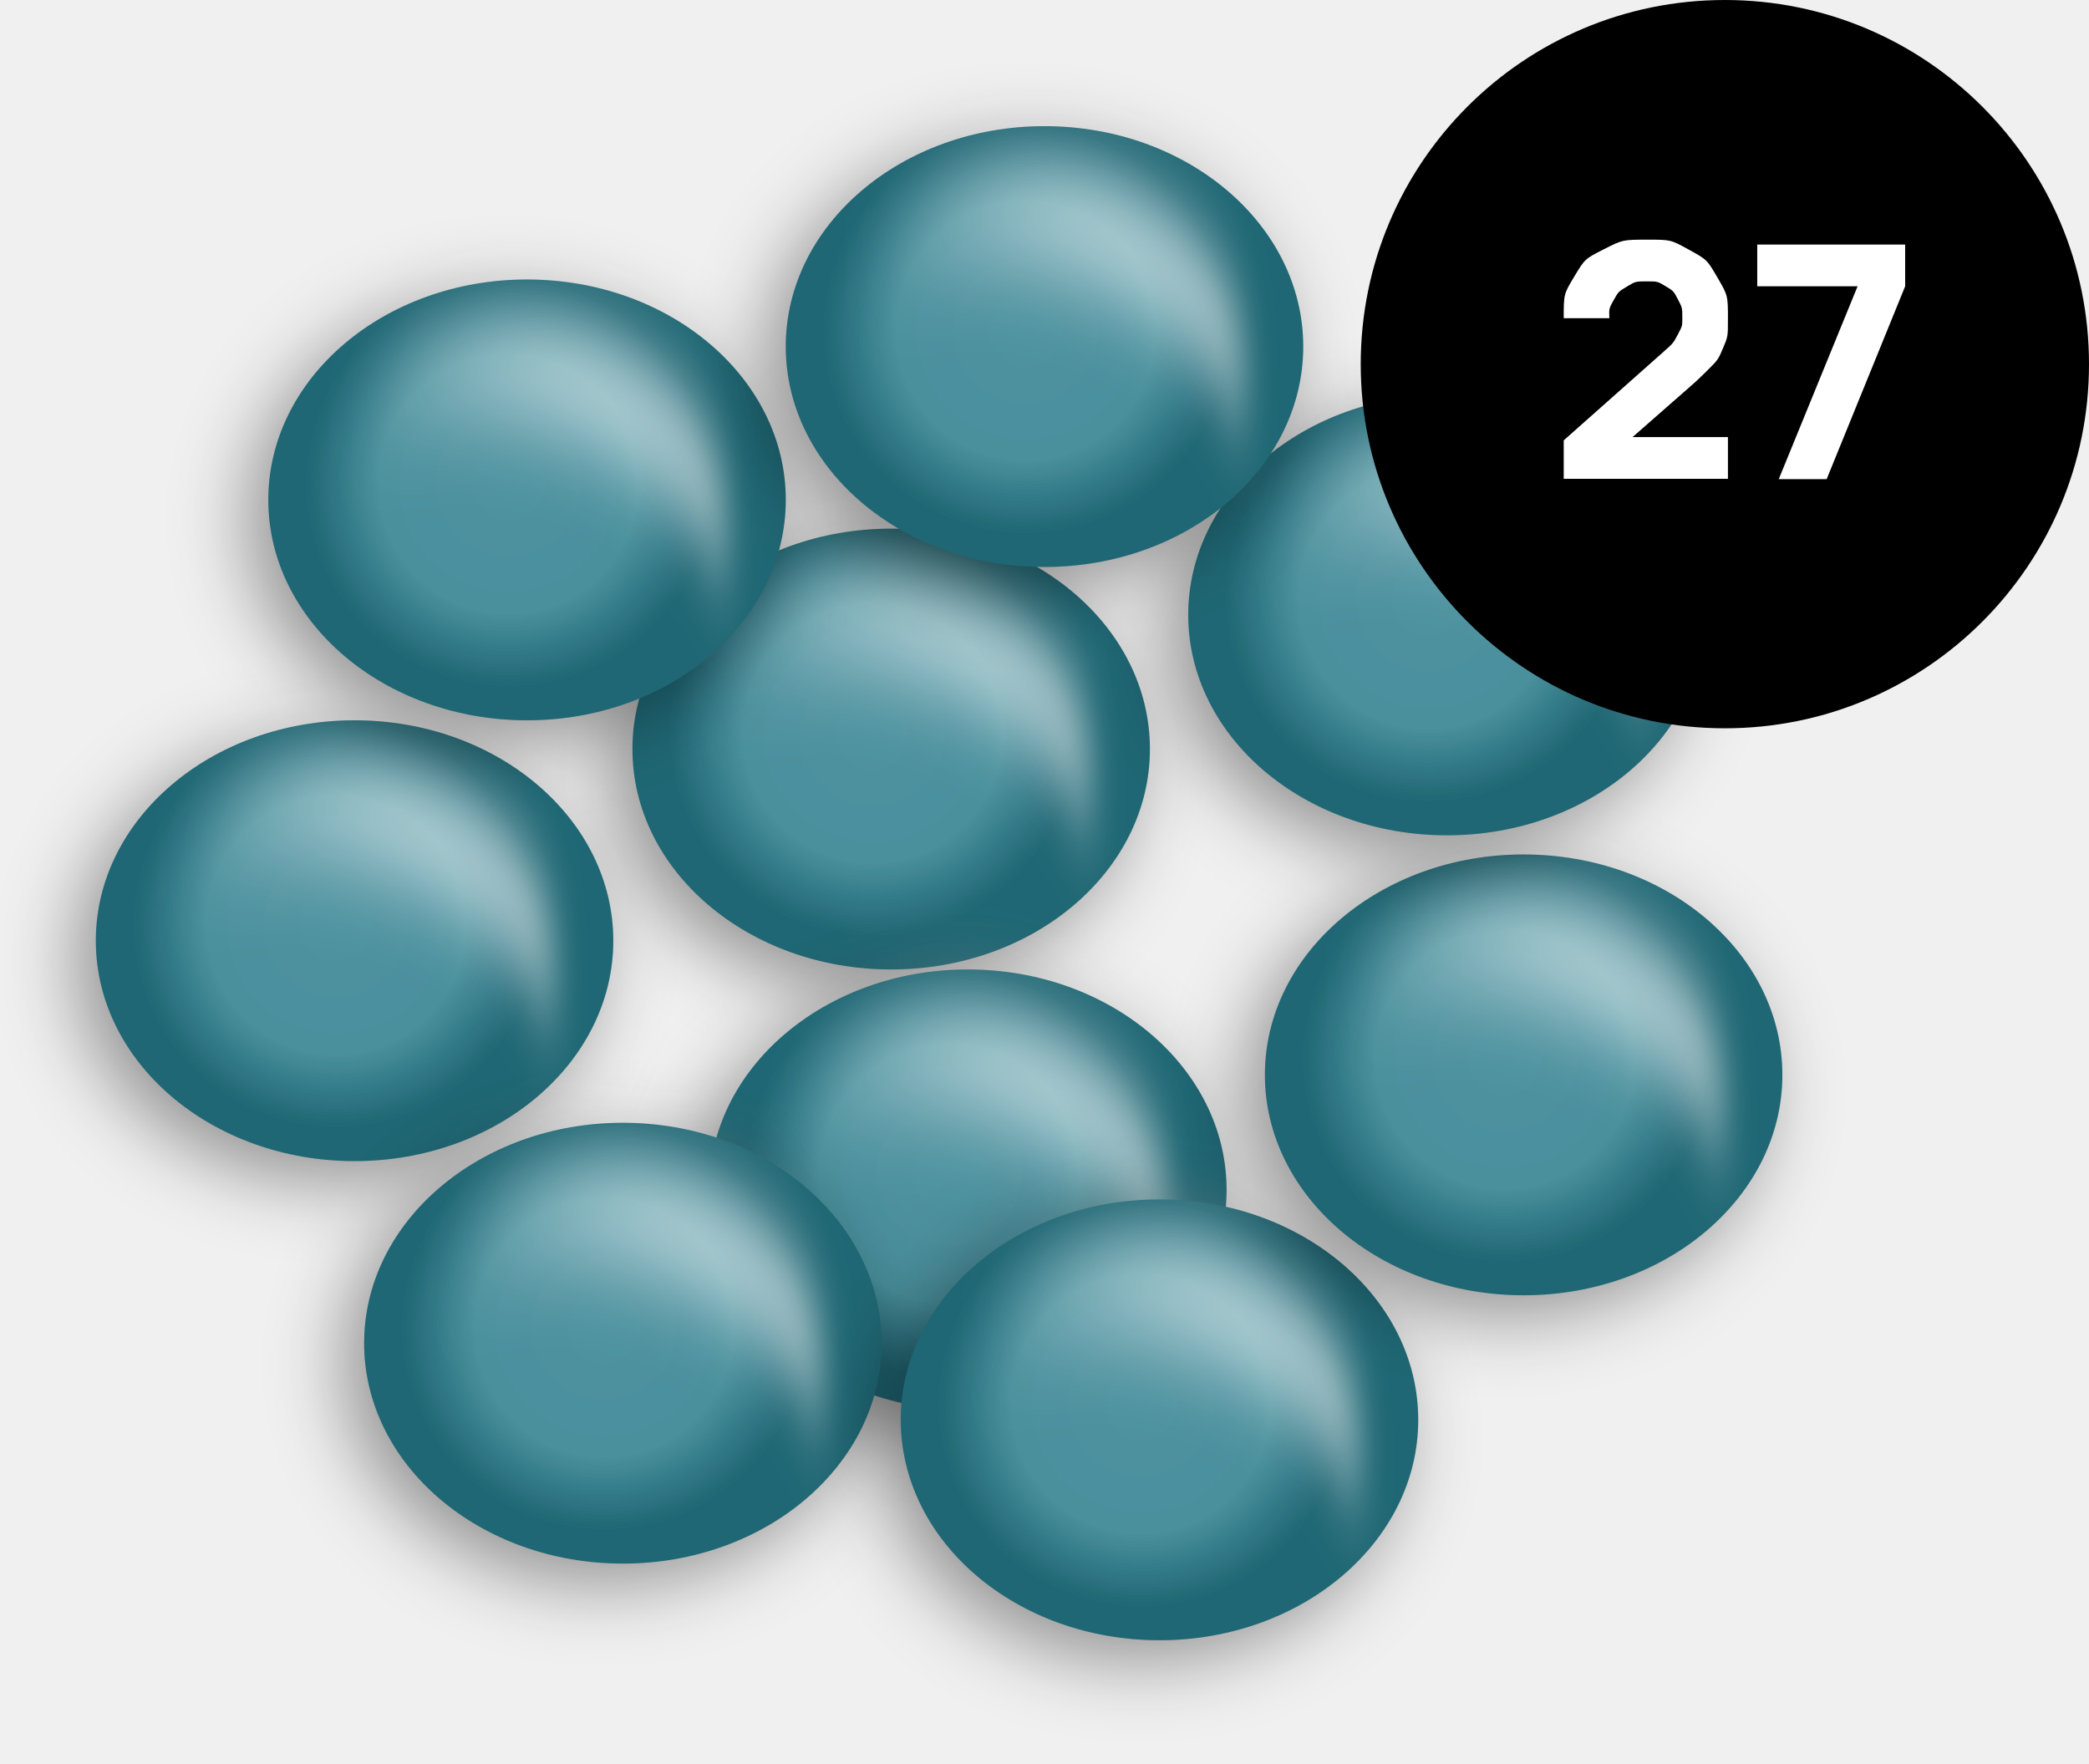
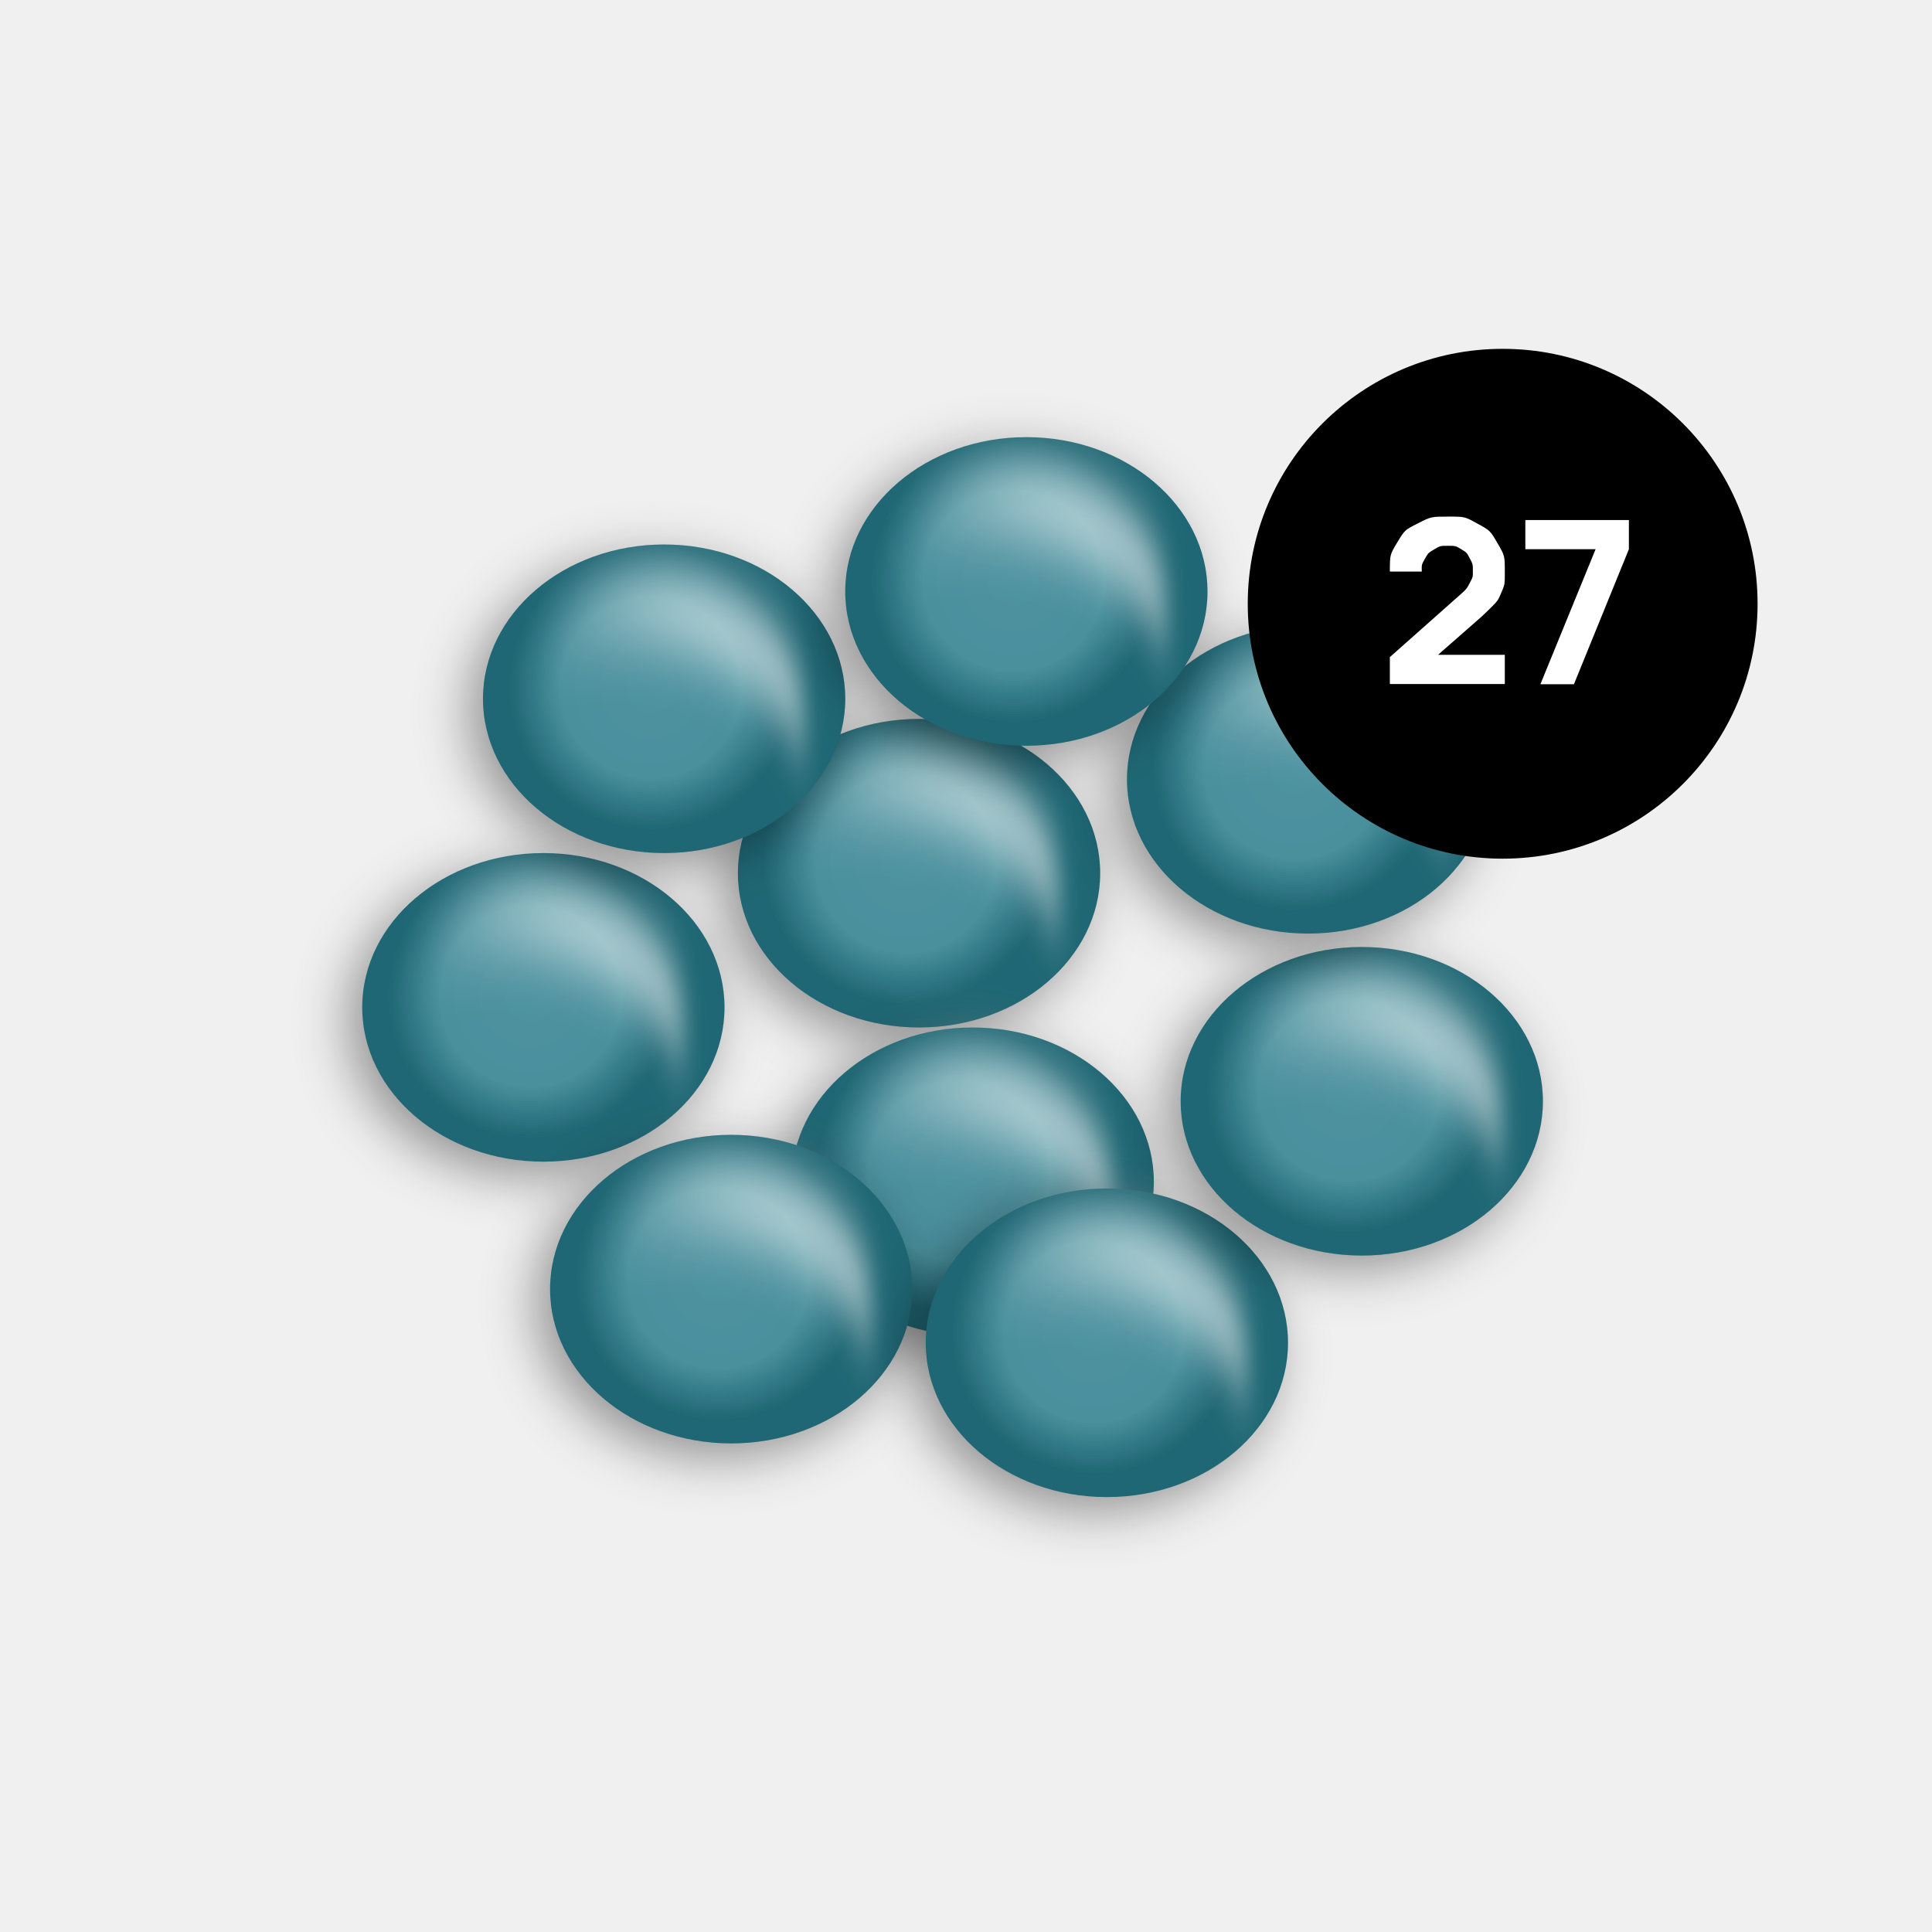
- <svg xmlns="http://www.w3.org/2000/svg" xmlns:xlink="http://www.w3.org/1999/xlink" width="109px" height="92px" viewBox="0 0 109 92" version="1.1">
+ <svg xmlns="http://www.w3.org/2000/svg" xmlns:xlink="http://www.w3.org/1999/xlink" width="144px" height="144px" viewBox="0 0 144 144" version="1.1">
  <defs>
-     <filter x="-22.2%" y="-26.1%" width="144.4%" height="152.2%" filterUnits="objectBoundingBox" id="filter-1">
+     <rect id="path-1" x="0" y="0" width="144" height="144" />
+     <filter x="-22.2%" y="-26.1%" width="144.4%" height="152.2%" filterUnits="objectBoundingBox" id="filter-3">
      <feGaussianBlur stdDeviation="2" in="SourceGraphic" />
    </filter>
-     <radialGradient cx="46.388%" cy="46.388%" fx="46.388%" fy="46.388%" r="46.157%" gradientTransform="translate(0.463878,0.463878),scale(0.851852,1),rotate(90),translate(-0.463878,-0.463878)" id="radialGradient-2">
+     <radialGradient cx="46.388%" cy="46.388%" fx="46.388%" fy="46.388%" r="46.157%" gradientTransform="translate(0.463878,0.463878),scale(0.851852,1),rotate(90),translate(-0.463878,-0.463878)" id="radialGradient-4">
      <stop stop-color="#FFFFFF" stop-opacity="0.1" offset="0%" />
      <stop stop-color="#FFFFFF" stop-opacity="0.086" offset="63.589%" />
      <stop stop-color="#000000" stop-opacity="0.08" offset="100%" />
    </radialGradient>
-     <ellipse id="path-3" cx="13.5" cy="11.5" rx="13.5" ry="11.5" />
-     <filter x="-34.6%" y="-38.6%" width="169.2%" height="177.3%" filterUnits="objectBoundingBox" id="filter-4">
+     <ellipse id="path-5" cx="13.5" cy="11.5" rx="13.5" ry="11.5" />
+     <filter x="-34.6%" y="-38.6%" width="169.2%" height="177.3%" filterUnits="objectBoundingBox" id="filter-6">
      <feGaussianBlur stdDeviation="2" in="SourceGraphic" />
    </filter>
-     <filter x="-22.2%" y="-26.1%" width="144.4%" height="152.2%" filterUnits="objectBoundingBox" id="filter-5">
+     <filter x="-22.2%" y="-26.1%" width="144.4%" height="152.2%" filterUnits="objectBoundingBox" id="filter-7">
      <feGaussianBlur stdDeviation="2" in="SourceGraphic" />
    </filter>
-     <ellipse id="path-6" cx="13.5" cy="11.5" rx="13.5" ry="11.5" />
-     <filter x="-34.6%" y="-38.6%" width="169.2%" height="177.3%" filterUnits="objectBoundingBox" id="filter-7">
+     <ellipse id="path-8" cx="13.5" cy="11.5" rx="13.5" ry="11.5" />
+     <filter x="-34.6%" y="-38.6%" width="169.2%" height="177.3%" filterUnits="objectBoundingBox" id="filter-9">
      <feGaussianBlur stdDeviation="2" in="SourceGraphic" />
    </filter>
-     <filter x="-22.2%" y="-26.1%" width="144.4%" height="152.2%" filterUnits="objectBoundingBox" id="filter-8">
+     <filter x="-22.2%" y="-26.1%" width="144.4%" height="152.2%" filterUnits="objectBoundingBox" id="filter-10">
      <feGaussianBlur stdDeviation="2" in="SourceGraphic" />
    </filter>
-     <ellipse id="path-9" cx="13.5" cy="11.5" rx="13.5" ry="11.5" />
-     <filter x="-34.6%" y="-38.6%" width="169.2%" height="177.3%" filterUnits="objectBoundingBox" id="filter-10">
+     <ellipse id="path-11" cx="13.5" cy="11.5" rx="13.5" ry="11.5" />
+     <filter x="-34.6%" y="-38.6%" width="169.2%" height="177.3%" filterUnits="objectBoundingBox" id="filter-12">
      <feGaussianBlur stdDeviation="2" in="SourceGraphic" />
    </filter>
-     <filter x="-22.2%" y="-26.1%" width="144.4%" height="152.2%" filterUnits="objectBoundingBox" id="filter-11">
+     <filter x="-22.2%" y="-26.1%" width="144.4%" height="152.2%" filterUnits="objectBoundingBox" id="filter-13">
      <feGaussianBlur stdDeviation="2" in="SourceGraphic" />
    </filter>
-     <ellipse id="path-12" cx="13.5" cy="11.5" rx="13.5" ry="11.5" />
-     <filter x="-34.6%" y="-38.6%" width="169.2%" height="177.3%" filterUnits="objectBoundingBox" id="filter-13">
+     <ellipse id="path-14" cx="13.5" cy="11.5" rx="13.5" ry="11.5" />
+     <filter x="-34.6%" y="-38.6%" width="169.2%" height="177.3%" filterUnits="objectBoundingBox" id="filter-15">
      <feGaussianBlur stdDeviation="2" in="SourceGraphic" />
    </filter>
-     <filter x="-22.2%" y="-26.1%" width="144.4%" height="152.2%" filterUnits="objectBoundingBox" id="filter-14">
+     <filter x="-22.2%" y="-26.1%" width="144.4%" height="152.2%" filterUnits="objectBoundingBox" id="filter-16">
      <feGaussianBlur stdDeviation="2" in="SourceGraphic" />
    </filter>
-     <ellipse id="path-15" cx="13.5" cy="11.5" rx="13.5" ry="11.5" />
-     <filter x="-34.6%" y="-38.6%" width="169.2%" height="177.3%" filterUnits="objectBoundingBox" id="filter-16">
+     <ellipse id="path-17" cx="13.5" cy="11.5" rx="13.5" ry="11.5" />
+     <filter x="-34.6%" y="-38.6%" width="169.2%" height="177.3%" filterUnits="objectBoundingBox" id="filter-18">
      <feGaussianBlur stdDeviation="2" in="SourceGraphic" />
    </filter>
-     <filter x="-22.2%" y="-26.1%" width="144.4%" height="152.2%" filterUnits="objectBoundingBox" id="filter-17">
+     <filter x="-22.2%" y="-26.1%" width="144.4%" height="152.2%" filterUnits="objectBoundingBox" id="filter-19">
      <feGaussianBlur stdDeviation="2" in="SourceGraphic" />
    </filter>
-     <ellipse id="path-18" cx="13.5" cy="11.5" rx="13.5" ry="11.5" />
-     <filter x="-34.6%" y="-38.6%" width="169.2%" height="177.3%" filterUnits="objectBoundingBox" id="filter-19">
+     <ellipse id="path-20" cx="13.5" cy="11.5" rx="13.5" ry="11.5" />
+     <filter x="-34.6%" y="-38.6%" width="169.2%" height="177.3%" filterUnits="objectBoundingBox" id="filter-21">
      <feGaussianBlur stdDeviation="2" in="SourceGraphic" />
    </filter>
-     <filter x="-22.2%" y="-26.1%" width="144.4%" height="152.2%" filterUnits="objectBoundingBox" id="filter-20">
+     <filter x="-22.2%" y="-26.1%" width="144.4%" height="152.2%" filterUnits="objectBoundingBox" id="filter-22">
      <feGaussianBlur stdDeviation="2" in="SourceGraphic" />
    </filter>
-     <ellipse id="path-21" cx="13.5" cy="11.5" rx="13.5" ry="11.5" />
-     <filter x="-34.6%" y="-38.6%" width="169.2%" height="177.3%" filterUnits="objectBoundingBox" id="filter-22">
+     <ellipse id="path-23" cx="13.5" cy="11.5" rx="13.5" ry="11.5" />
+     <filter x="-34.6%" y="-38.6%" width="169.2%" height="177.3%" filterUnits="objectBoundingBox" id="filter-24">
      <feGaussianBlur stdDeviation="2" in="SourceGraphic" />
    </filter>
-     <filter x="-22.2%" y="-26.1%" width="144.4%" height="152.2%" filterUnits="objectBoundingBox" id="filter-23">
+     <filter x="-22.2%" y="-26.1%" width="144.4%" height="152.2%" filterUnits="objectBoundingBox" id="filter-25">
      <feGaussianBlur stdDeviation="2" in="SourceGraphic" />
    </filter>
-     <ellipse id="path-24" cx="13.5" cy="11.5" rx="13.5" ry="11.5" />
-     <filter x="-34.6%" y="-38.6%" width="169.2%" height="177.3%" filterUnits="objectBoundingBox" id="filter-25">
+     <ellipse id="path-26" cx="13.5" cy="11.5" rx="13.5" ry="11.5" />
+     <filter x="-34.6%" y="-38.6%" width="169.2%" height="177.3%" filterUnits="objectBoundingBox" id="filter-27">
      <feGaussianBlur stdDeviation="2" in="SourceGraphic" />
    </filter>
-     <filter x="-22.2%" y="-26.1%" width="144.4%" height="152.2%" filterUnits="objectBoundingBox" id="filter-26">
+     <filter x="-22.2%" y="-26.1%" width="144.4%" height="152.2%" filterUnits="objectBoundingBox" id="filter-28">
      <feGaussianBlur stdDeviation="2" in="SourceGraphic" />
    </filter>
-     <ellipse id="path-27" cx="13.5" cy="11.5" rx="13.5" ry="11.5" />
-     <filter x="-34.6%" y="-38.6%" width="169.2%" height="177.3%" filterUnits="objectBoundingBox" id="filter-28">
+     <ellipse id="path-29" cx="13.5" cy="11.5" rx="13.5" ry="11.5" />
+     <filter x="-34.6%" y="-38.6%" width="169.2%" height="177.3%" filterUnits="objectBoundingBox" id="filter-30">
      <feGaussianBlur stdDeviation="2" in="SourceGraphic" />
    </filter>
  </defs>
  <g id="Page-1" stroke="none" stroke-width="1" fill="none" fill-rule="evenodd">
-     <g id="8+-seeds" transform="translate(-362, -646)">
+     <g id="8+-seeds" transform="translate(-340, -620)">
      <g id="seeds-27" transform="translate(340, 620)">
-         <g id="Seeds" transform="translate(21, 26)">
-           <g id="Group" transform="translate(28, 21)">
-             <ellipse id="shadow" fill="#000000" opacity="0.4" style="mix-blend-mode: multiply;" filter="url(#filter-1)" cx="18.5" cy="19.083" rx="13.5" ry="11.5" />
-             <g id="colour---blue" transform="translate(6, 6.582812)">
-               <use fill="#257989" xlink:href="#path-3" />
-               <use fill="url(#radialGradient-2)" xlink:href="#path-3" />
+         <mask id="mask-2" fill="white">
+           <use xlink:href="#path-1" />
+         </mask>
+         <use id="Mask" fill-opacity="0.01" fill="#FFFFFF" xlink:href="#path-1" />
+         <g id="Seeds" mask="url(#mask-2)">
+           <g transform="translate(21, 26)" id="Group">
+             <g transform="translate(28, 21)">
+               <ellipse id="shadow" fill="#000000" opacity="0.4" style="mix-blend-mode: multiply;" filter="url(#filter-3)" cx="18.5" cy="19.083" rx="13.5" ry="11.5" />
+               <g id="colour---blue" transform="translate(6, 6.582812)">
+                 <use fill="#257989" xlink:href="#path-5" />
+                 <use fill="url(#radialGradient-4)" xlink:href="#path-5" />
+               </g>
+               <ellipse id="gradient" fill="url(#radialGradient-4)" cx="19.5" cy="18.083" rx="13.5" ry="11.5" />
+               <path d="M12.595,25.035 C11.39,18.696 12.842,14.175 16.952,11.474 C21.061,8.772 25.252,8.852 29.523,11.715 C25.631,10.702 21.79,11.669 17.999,14.614 C14.209,17.558 12.407,21.032 12.595,25.035 Z" id="glow" fill="#FFFFFF" filter="url(#filter-6)" transform="translate(20.85407, 17.2703) rotate(-300) translate(-20.85407, -17.2703) " />
            </g>
-             <ellipse id="gradient" fill="url(#radialGradient-2)" cx="19.5" cy="18.083" rx="13.5" ry="11.5" />
-             <path d="M12.595,25.035 C11.39,18.696 12.842,14.175 16.952,11.474 C21.061,8.772 25.252,8.852 29.523,11.715 C25.631,10.702 21.79,11.669 17.999,14.614 C14.209,17.558 12.407,21.032 12.595,25.035 Z" id="glow" fill="#FFFFFF" filter="url(#filter-4)" transform="translate(20.85407, 17.2703) rotate(-300) translate(-20.85407, -17.2703) " />
-           </g>
-           <g id="Group" transform="translate(32, 44)">
-             <ellipse id="shadow" fill="#000000" opacity="0.4" style="mix-blend-mode: multiply;" filter="url(#filter-5)" cx="18.5" cy="19.083" rx="13.5" ry="11.5" />
-             <g id="colour---blue" transform="translate(6, 6.582812)">
-               <use fill="#257989" xlink:href="#path-6" />
-               <use fill="url(#radialGradient-2)" xlink:href="#path-6" />
+             <g transform="translate(32, 44)">
+               <ellipse id="shadow" fill="#000000" opacity="0.4" style="mix-blend-mode: multiply;" filter="url(#filter-7)" cx="18.5" cy="19.083" rx="13.5" ry="11.5" />
+               <g id="colour---blue" transform="translate(6, 6.582812)">
+                 <use fill="#257989" xlink:href="#path-8" />
+                 <use fill="url(#radialGradient-4)" xlink:href="#path-8" />
+               </g>
+               <ellipse id="gradient" fill="url(#radialGradient-4)" cx="19.5" cy="18.083" rx="13.5" ry="11.5" />
+               <path d="M12.595,25.035 C11.39,18.696 12.842,14.175 16.952,11.474 C21.061,8.772 25.252,8.852 29.523,11.715 C25.631,10.702 21.79,11.669 17.999,14.614 C14.209,17.558 12.407,21.032 12.595,25.035 Z" id="glow" fill="#FFFFFF" filter="url(#filter-9)" transform="translate(20.85407, 17.2703) rotate(-300) translate(-20.85407, -17.2703) " />
            </g>
-             <ellipse id="gradient" fill="url(#radialGradient-2)" cx="19.5" cy="18.083" rx="13.5" ry="11.5" />
-             <path d="M12.595,25.035 C11.39,18.696 12.842,14.175 16.952,11.474 C21.061,8.772 25.252,8.852 29.523,11.715 C25.631,10.702 21.79,11.669 17.999,14.614 C14.209,17.558 12.407,21.032 12.595,25.035 Z" id="glow" fill="#FFFFFF" filter="url(#filter-7)" transform="translate(20.85407, 17.2703) rotate(-300) translate(-20.85407, -17.2703) " />
-           </g>
-           <g id="Group" transform="translate(0, 31)">
-             <ellipse id="shadow" fill="#000000" opacity="0.4" style="mix-blend-mode: multiply;" filter="url(#filter-8)" cx="18.5" cy="19.083" rx="13.5" ry="11.5" />
-             <g id="colour---blue" transform="translate(6, 6.582812)">
-               <use fill="#257989" xlink:href="#path-9" />
-               <use fill="url(#radialGradient-2)" xlink:href="#path-9" />
+             <g transform="translate(0, 31)">
+               <ellipse id="shadow" fill="#000000" opacity="0.4" style="mix-blend-mode: multiply;" filter="url(#filter-10)" cx="18.5" cy="19.083" rx="13.5" ry="11.5" />
+               <g id="colour---blue" transform="translate(6, 6.582812)">
+                 <use fill="#257989" xlink:href="#path-11" />
+                 <use fill="url(#radialGradient-4)" xlink:href="#path-11" />
+               </g>
+               <ellipse id="gradient" fill="url(#radialGradient-4)" cx="19.5" cy="18.083" rx="13.5" ry="11.5" />
+               <path d="M12.595,25.035 C11.39,18.696 12.842,14.175 16.952,11.474 C21.061,8.772 25.252,8.852 29.523,11.715 C25.631,10.702 21.79,11.669 17.999,14.614 C14.209,17.558 12.407,21.032 12.595,25.035 Z" id="glow" fill="#FFFFFF" filter="url(#filter-12)" transform="translate(20.85407, 17.2703) rotate(-300) translate(-20.85407, -17.2703) " />
            </g>
-             <ellipse id="gradient" fill="url(#radialGradient-2)" cx="19.5" cy="18.083" rx="13.5" ry="11.5" />
-             <path d="M12.595,25.035 C11.39,18.696 12.842,14.175 16.952,11.474 C21.061,8.772 25.252,8.852 29.523,11.715 C25.631,10.702 21.79,11.669 17.999,14.614 C14.209,17.558 12.407,21.032 12.595,25.035 Z" id="glow" fill="#FFFFFF" filter="url(#filter-10)" transform="translate(20.85407, 17.2703) rotate(-300) translate(-20.85407, -17.2703) " />
-           </g>
-           <g id="Group" transform="translate(14, 52)">
-             <ellipse id="shadow" fill="#000000" opacity="0.4" style="mix-blend-mode: multiply;" filter="url(#filter-11)" cx="18.5" cy="19.083" rx="13.5" ry="11.5" />
-             <g id="colour---blue" transform="translate(6, 6.582812)">
-               <use fill="#257989" xlink:href="#path-12" />
-               <use fill="url(#radialGradient-2)" xlink:href="#path-12" />
+             <g transform="translate(14, 52)">
+               <ellipse id="shadow" fill="#000000" opacity="0.4" style="mix-blend-mode: multiply;" filter="url(#filter-13)" cx="18.5" cy="19.083" rx="13.5" ry="11.5" />
+               <g id="colour---blue" transform="translate(6, 6.582812)">
+                 <use fill="#257989" xlink:href="#path-14" />
+                 <use fill="url(#radialGradient-4)" xlink:href="#path-14" />
+               </g>
+               <ellipse id="gradient" fill="url(#radialGradient-4)" cx="19.5" cy="18.083" rx="13.5" ry="11.5" />
+               <path d="M12.595,25.035 C11.39,18.696 12.842,14.175 16.952,11.474 C21.061,8.772 25.252,8.852 29.523,11.715 C25.631,10.702 21.79,11.669 17.999,14.614 C14.209,17.558 12.407,21.032 12.595,25.035 Z" id="glow" fill="#FFFFFF" filter="url(#filter-15)" transform="translate(20.85407, 17.2703) rotate(-300) translate(-20.85407, -17.2703) " />
            </g>
-             <ellipse id="gradient" fill="url(#radialGradient-2)" cx="19.5" cy="18.083" rx="13.5" ry="11.5" />
-             <path d="M12.595,25.035 C11.39,18.696 12.842,14.175 16.952,11.474 C21.061,8.772 25.252,8.852 29.523,11.715 C25.631,10.702 21.79,11.669 17.999,14.614 C14.209,17.558 12.407,21.032 12.595,25.035 Z" id="glow" fill="#FFFFFF" filter="url(#filter-13)" transform="translate(20.85407, 17.2703) rotate(-300) translate(-20.85407, -17.2703) " />
-           </g>
-           <g id="Group" transform="translate(42, 56)">
-             <ellipse id="shadow" fill="#000000" opacity="0.4" style="mix-blend-mode: multiply;" filter="url(#filter-14)" cx="18.5" cy="19.083" rx="13.5" ry="11.5" />
-             <g id="colour---blue" transform="translate(6, 6.582812)">
-               <use fill="#257989" xlink:href="#path-15" />
-               <use fill="url(#radialGradient-2)" xlink:href="#path-15" />
+             <g transform="translate(42, 56)">
+               <ellipse id="shadow" fill="#000000" opacity="0.4" style="mix-blend-mode: multiply;" filter="url(#filter-16)" cx="18.5" cy="19.083" rx="13.5" ry="11.5" />
+               <g id="colour---blue" transform="translate(6, 6.582812)">
+                 <use fill="#257989" xlink:href="#path-17" />
+                 <use fill="url(#radialGradient-4)" xlink:href="#path-17" />
+               </g>
+               <ellipse id="gradient" fill="url(#radialGradient-4)" cx="19.5" cy="18.083" rx="13.5" ry="11.5" />
+               <path d="M12.595,25.035 C11.39,18.696 12.842,14.175 16.952,11.474 C21.061,8.772 25.252,8.852 29.523,11.715 C25.631,10.702 21.79,11.669 17.999,14.614 C14.209,17.558 12.407,21.032 12.595,25.035 Z" id="glow" fill="#FFFFFF" filter="url(#filter-18)" transform="translate(20.85407, 17.2703) rotate(-300) translate(-20.85407, -17.2703) " />
            </g>
-             <ellipse id="gradient" fill="url(#radialGradient-2)" cx="19.5" cy="18.083" rx="13.5" ry="11.5" />
-             <path d="M12.595,25.035 C11.39,18.696 12.842,14.175 16.952,11.474 C21.061,8.772 25.252,8.852 29.523,11.715 C25.631,10.702 21.79,11.669 17.999,14.614 C14.209,17.558 12.407,21.032 12.595,25.035 Z" id="glow" fill="#FFFFFF" filter="url(#filter-16)" transform="translate(20.85407, 17.2703) rotate(-300) translate(-20.85407, -17.2703) " />
-           </g>
-           <g id="Group" transform="translate(61, 38)">
-             <ellipse id="shadow" fill="#000000" opacity="0.4" style="mix-blend-mode: multiply;" filter="url(#filter-17)" cx="18.5" cy="19.083" rx="13.5" ry="11.5" />
-             <g id="colour---blue" transform="translate(6, 6.582812)">
-               <use fill="#257989" xlink:href="#path-18" />
-               <use fill="url(#radialGradient-2)" xlink:href="#path-18" />
+             <g transform="translate(61, 38)">
+               <ellipse id="shadow" fill="#000000" opacity="0.4" style="mix-blend-mode: multiply;" filter="url(#filter-19)" cx="18.5" cy="19.083" rx="13.5" ry="11.5" />
+               <g id="colour---blue" transform="translate(6, 6.582812)">
+                 <use fill="#257989" xlink:href="#path-20" />
+                 <use fill="url(#radialGradient-4)" xlink:href="#path-20" />
+               </g>
+               <ellipse id="gradient" fill="url(#radialGradient-4)" cx="19.5" cy="18.083" rx="13.5" ry="11.5" />
+               <path d="M12.595,25.035 C11.39,18.696 12.842,14.175 16.952,11.474 C21.061,8.772 25.252,8.852 29.523,11.715 C25.631,10.702 21.79,11.669 17.999,14.614 C14.209,17.558 12.407,21.032 12.595,25.035 Z" id="glow" fill="#FFFFFF" filter="url(#filter-21)" transform="translate(20.85407, 17.2703) rotate(-300) translate(-20.85407, -17.2703) " />
            </g>
-             <ellipse id="gradient" fill="url(#radialGradient-2)" cx="19.5" cy="18.083" rx="13.5" ry="11.5" />
-             <path d="M12.595,25.035 C11.39,18.696 12.842,14.175 16.952,11.474 C21.061,8.772 25.252,8.852 29.523,11.715 C25.631,10.702 21.79,11.669 17.999,14.614 C14.209,17.558 12.407,21.032 12.595,25.035 Z" id="glow" fill="#FFFFFF" filter="url(#filter-19)" transform="translate(20.85407, 17.2703) rotate(-300) translate(-20.85407, -17.2703) " />
-           </g>
-           <g id="Group" transform="translate(57, 14)">
-             <ellipse id="shadow" fill="#000000" opacity="0.4" style="mix-blend-mode: multiply;" filter="url(#filter-20)" cx="18.5" cy="19.083" rx="13.5" ry="11.5" />
-             <g id="colour---blue" transform="translate(6, 6.582812)">
-               <use fill="#257989" xlink:href="#path-21" />
-               <use fill="url(#radialGradient-2)" xlink:href="#path-21" />
+             <g transform="translate(57, 14)">
+               <ellipse id="shadow" fill="#000000" opacity="0.4" style="mix-blend-mode: multiply;" filter="url(#filter-22)" cx="18.5" cy="19.083" rx="13.5" ry="11.5" />
+               <g id="colour---blue" transform="translate(6, 6.582812)">
+                 <use fill="#257989" xlink:href="#path-23" />
+                 <use fill="url(#radialGradient-4)" xlink:href="#path-23" />
+               </g>
+               <ellipse id="gradient" fill="url(#radialGradient-4)" cx="19.5" cy="18.083" rx="13.5" ry="11.5" />
+               <path d="M12.595,25.035 C11.39,18.696 12.842,14.175 16.952,11.474 C21.061,8.772 25.252,8.852 29.523,11.715 C25.631,10.702 21.79,11.669 17.999,14.614 C14.209,17.558 12.407,21.032 12.595,25.035 Z" id="glow" fill="#FFFFFF" filter="url(#filter-24)" transform="translate(20.85407, 17.2703) rotate(-300) translate(-20.85407, -17.2703) " />
            </g>
-             <ellipse id="gradient" fill="url(#radialGradient-2)" cx="19.5" cy="18.083" rx="13.5" ry="11.5" />
-             <path d="M12.595,25.035 C11.39,18.696 12.842,14.175 16.952,11.474 C21.061,8.772 25.252,8.852 29.523,11.715 C25.631,10.702 21.79,11.669 17.999,14.614 C14.209,17.558 12.407,21.032 12.595,25.035 Z" id="glow" fill="#FFFFFF" filter="url(#filter-22)" transform="translate(20.85407, 17.2703) rotate(-300) translate(-20.85407, -17.2703) " />
-           </g>
-           <g id="Group" transform="translate(9, 8)">
-             <ellipse id="shadow" fill="#000000" opacity="0.4" style="mix-blend-mode: multiply;" filter="url(#filter-23)" cx="18.5" cy="19.083" rx="13.5" ry="11.5" />
-             <g id="colour---blue" transform="translate(6, 6.582812)">
-               <use fill="#257989" xlink:href="#path-24" />
-               <use fill="url(#radialGradient-2)" xlink:href="#path-24" />
+             <g transform="translate(9, 8)">
+               <ellipse id="shadow" fill="#000000" opacity="0.4" style="mix-blend-mode: multiply;" filter="url(#filter-25)" cx="18.5" cy="19.083" rx="13.5" ry="11.5" />
+               <g id="colour---blue" transform="translate(6, 6.582812)">
+                 <use fill="#257989" xlink:href="#path-26" />
+                 <use fill="url(#radialGradient-4)" xlink:href="#path-26" />
+               </g>
+               <ellipse id="gradient" fill="url(#radialGradient-4)" cx="19.5" cy="18.083" rx="13.5" ry="11.5" />
+               <path d="M12.595,25.035 C11.39,18.696 12.842,14.175 16.952,11.474 C21.061,8.772 25.252,8.852 29.523,11.715 C25.631,10.702 21.79,11.669 17.999,14.614 C14.209,17.558 12.407,21.032 12.595,25.035 Z" id="glow" fill="#FFFFFF" filter="url(#filter-27)" transform="translate(20.85407, 17.2703) rotate(-300) translate(-20.85407, -17.2703) " />
            </g>
-             <ellipse id="gradient" fill="url(#radialGradient-2)" cx="19.5" cy="18.083" rx="13.5" ry="11.5" />
-             <path d="M12.595,25.035 C11.39,18.696 12.842,14.175 16.952,11.474 C21.061,8.772 25.252,8.852 29.523,11.715 C25.631,10.702 21.79,11.669 17.999,14.614 C14.209,17.558 12.407,21.032 12.595,25.035 Z" id="glow" fill="#FFFFFF" filter="url(#filter-25)" transform="translate(20.85407, 17.2703) rotate(-300) translate(-20.85407, -17.2703) " />
-           </g>
-           <g id="Group" transform="translate(36, 0)">
-             <ellipse id="shadow" fill="#000000" opacity="0.4" style="mix-blend-mode: multiply;" filter="url(#filter-26)" cx="18.5" cy="19.083" rx="13.5" ry="11.5" />
-             <g id="colour---blue" transform="translate(6, 6.582812)">
-               <use fill="#257989" xlink:href="#path-27" />
-               <use fill="url(#radialGradient-2)" xlink:href="#path-27" />
+             <g transform="translate(36, 0)">
+               <ellipse id="shadow" fill="#000000" opacity="0.4" style="mix-blend-mode: multiply;" filter="url(#filter-28)" cx="18.5" cy="19.083" rx="13.5" ry="11.5" />
+               <g id="colour---blue" transform="translate(6, 6.582812)">
+                 <use fill="#257989" xlink:href="#path-29" />
+                 <use fill="url(#radialGradient-4)" xlink:href="#path-29" />
+               </g>
+               <ellipse id="gradient" fill="url(#radialGradient-4)" cx="19.5" cy="18.083" rx="13.5" ry="11.5" />
+               <path d="M12.595,25.035 C11.39,18.696 12.842,14.175 16.952,11.474 C21.061,8.772 25.252,8.852 29.523,11.715 C25.631,10.702 21.79,11.669 17.999,14.614 C14.209,17.558 12.407,21.032 12.595,25.035 Z" id="glow" fill="#FFFFFF" filter="url(#filter-30)" transform="translate(20.85407, 17.2703) rotate(-300) translate(-20.85407, -17.2703) " />
            </g>
-             <ellipse id="gradient" fill="url(#radialGradient-2)" cx="19.5" cy="18.083" rx="13.5" ry="11.5" />
-             <path d="M12.595,25.035 C11.39,18.696 12.842,14.175 16.952,11.474 C21.061,8.772 25.252,8.852 29.523,11.715 C25.631,10.702 21.79,11.669 17.999,14.614 C14.209,17.558 12.407,21.032 12.595,25.035 Z" id="glow" fill="#FFFFFF" filter="url(#filter-28)" transform="translate(20.85407, 17.2703) rotate(-300) translate(-20.85407, -17.2703) " />
          </g>
        </g>
-         <g id="Group" transform="translate(93, 26)">
-           <circle id="Oval" fill="#000000" cx="19" cy="19" r="19" />
-           <path d="M19.16,24.983 L19.16,22.807 L14.182,22.807 L16.916,20.41 C17.501,19.9 17.501,19.9 17.939,19.474 L18.148,19.267 C18.65,18.761 18.65,18.761 18.905,18.162 C19.16,17.562 19.16,17.562 19.16,16.653 C19.16,15.421 19.16,15.421 18.616,14.486 C18.072,13.55 18.072,13.55 17.124,13.028 C16.177,12.505 16.177,12.505 14.978,12.505 C13.669,12.505 13.669,12.505 12.683,13.007 C11.697,13.508 11.697,13.508 11.145,14.426 C10.592,15.344 10.592,15.344 10.592,16.602 L10.592,16.602 L12.972,16.602 C12.955,16.092 12.955,16.092 13.201,15.654 C13.448,15.216 13.448,15.216 13.894,14.949 C14.341,14.681 14.341,14.681 14.927,14.681 C15.488,14.681 15.488,14.681 15.905,14.932 C16.321,15.182 16.321,15.182 16.55,15.62 C16.78,16.058 16.78,16.058 16.78,16.619 C16.78,17.01 16.78,17.01 16.542,17.46 C16.304,17.911 16.304,17.911 15.726,18.421 L15.726,18.421 L10.592,22.977 L10.592,24.983 L19.16,24.983 Z M24.311,25 L28.408,14.936 L28.408,12.76 L20.69,12.76 L20.69,14.936 L25.926,14.936 L21.812,25 L24.311,25 Z" id="Combined-Shape" fill="#FFFFFF" />
+         <g id="Group" mask="url(#mask-2)">
+           <g transform="translate(93, 26)">
+             <circle id="Oval" fill="#000000" cx="19" cy="19" r="19" />
+             <path d="M19.16,24.983 L19.16,22.807 L14.182,22.807 L16.916,20.41 C17.501,19.9 17.501,19.9 17.939,19.474 L18.148,19.267 C18.65,18.761 18.65,18.761 18.905,18.162 C19.16,17.562 19.16,17.562 19.16,16.653 C19.16,15.421 19.16,15.421 18.616,14.486 C18.072,13.55 18.072,13.55 17.124,13.028 C16.177,12.505 16.177,12.505 14.978,12.505 C13.669,12.505 13.669,12.505 12.683,13.007 C11.697,13.508 11.697,13.508 11.145,14.426 C10.592,15.344 10.592,15.344 10.592,16.602 L10.592,16.602 L12.972,16.602 C12.955,16.092 12.955,16.092 13.201,15.654 C13.448,15.216 13.448,15.216 13.894,14.949 C14.341,14.681 14.341,14.681 14.927,14.681 C15.488,14.681 15.488,14.681 15.905,14.932 C16.321,15.182 16.321,15.182 16.55,15.62 C16.78,16.058 16.78,16.058 16.78,16.619 C16.78,17.01 16.78,17.01 16.542,17.46 C16.304,17.911 16.304,17.911 15.726,18.421 L15.726,18.421 L10.592,22.977 L10.592,24.983 L19.16,24.983 Z M24.311,25 L28.408,14.936 L28.408,12.76 L20.69,12.76 L20.69,14.936 L25.926,14.936 L21.812,25 L24.311,25 Z" id="Combined-Shape" fill="#FFFFFF" />
+           </g>
        </g>
      </g>
    </g>
  </g>
</svg>
